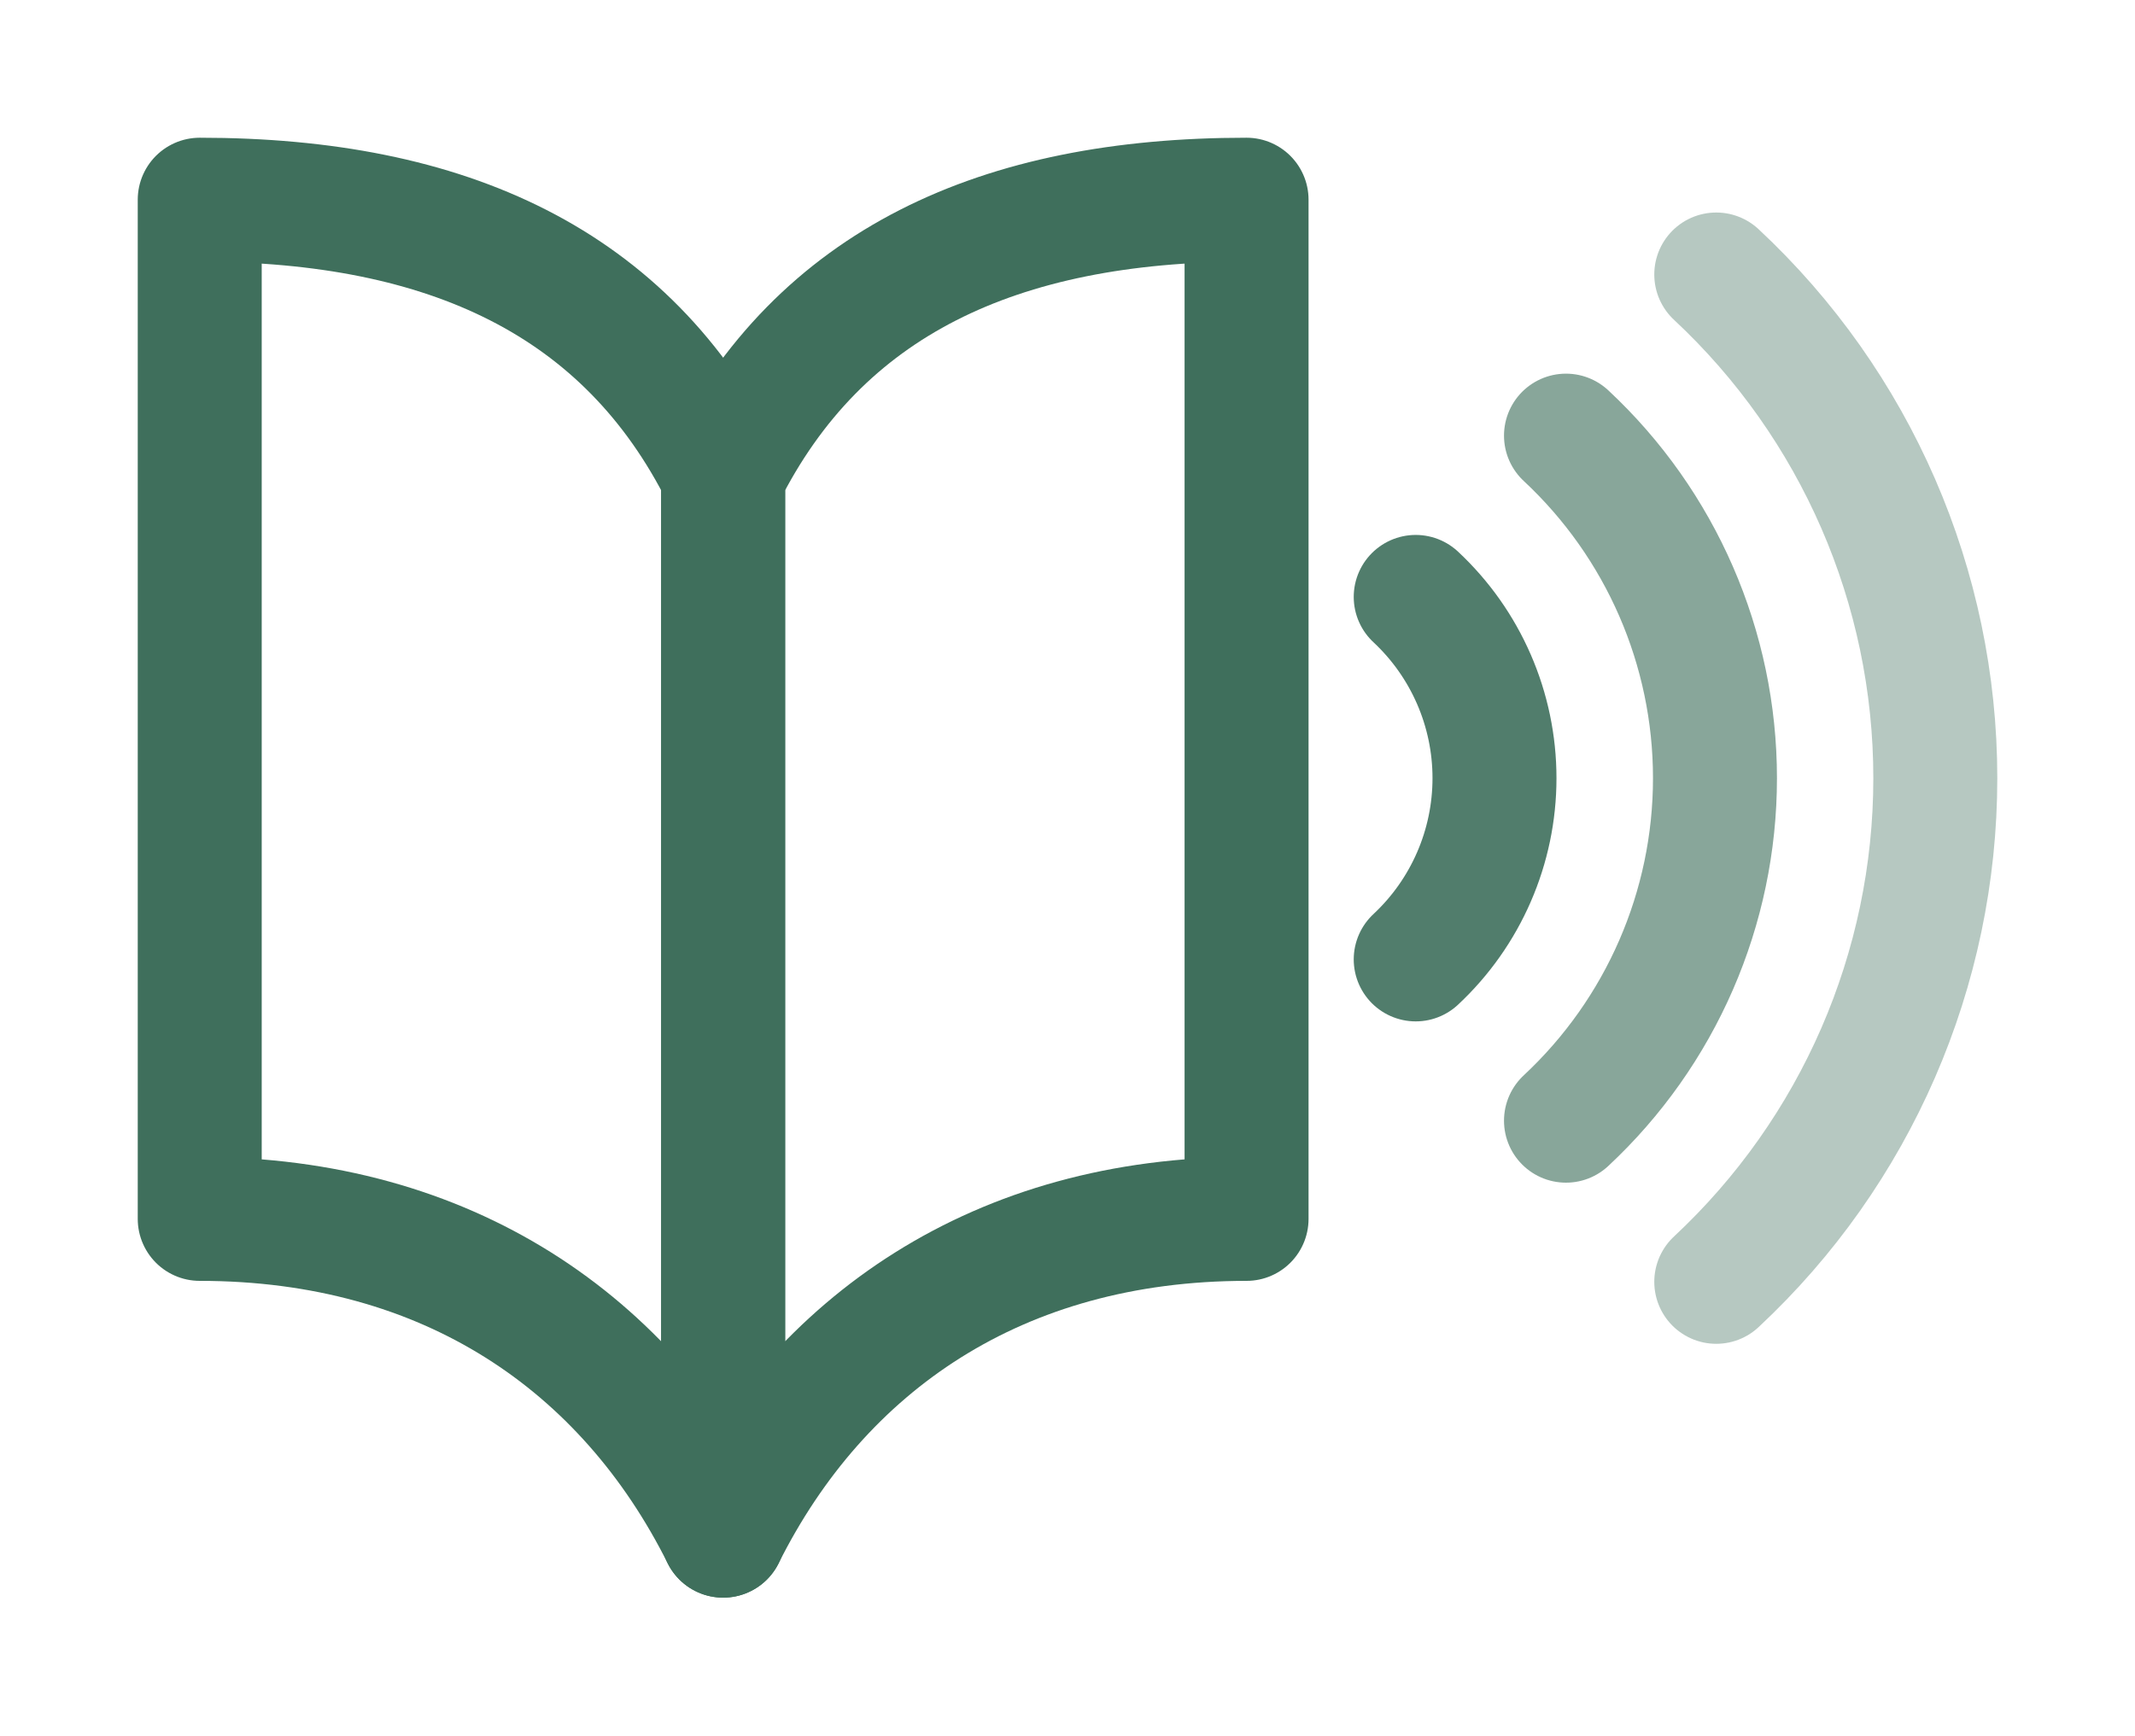
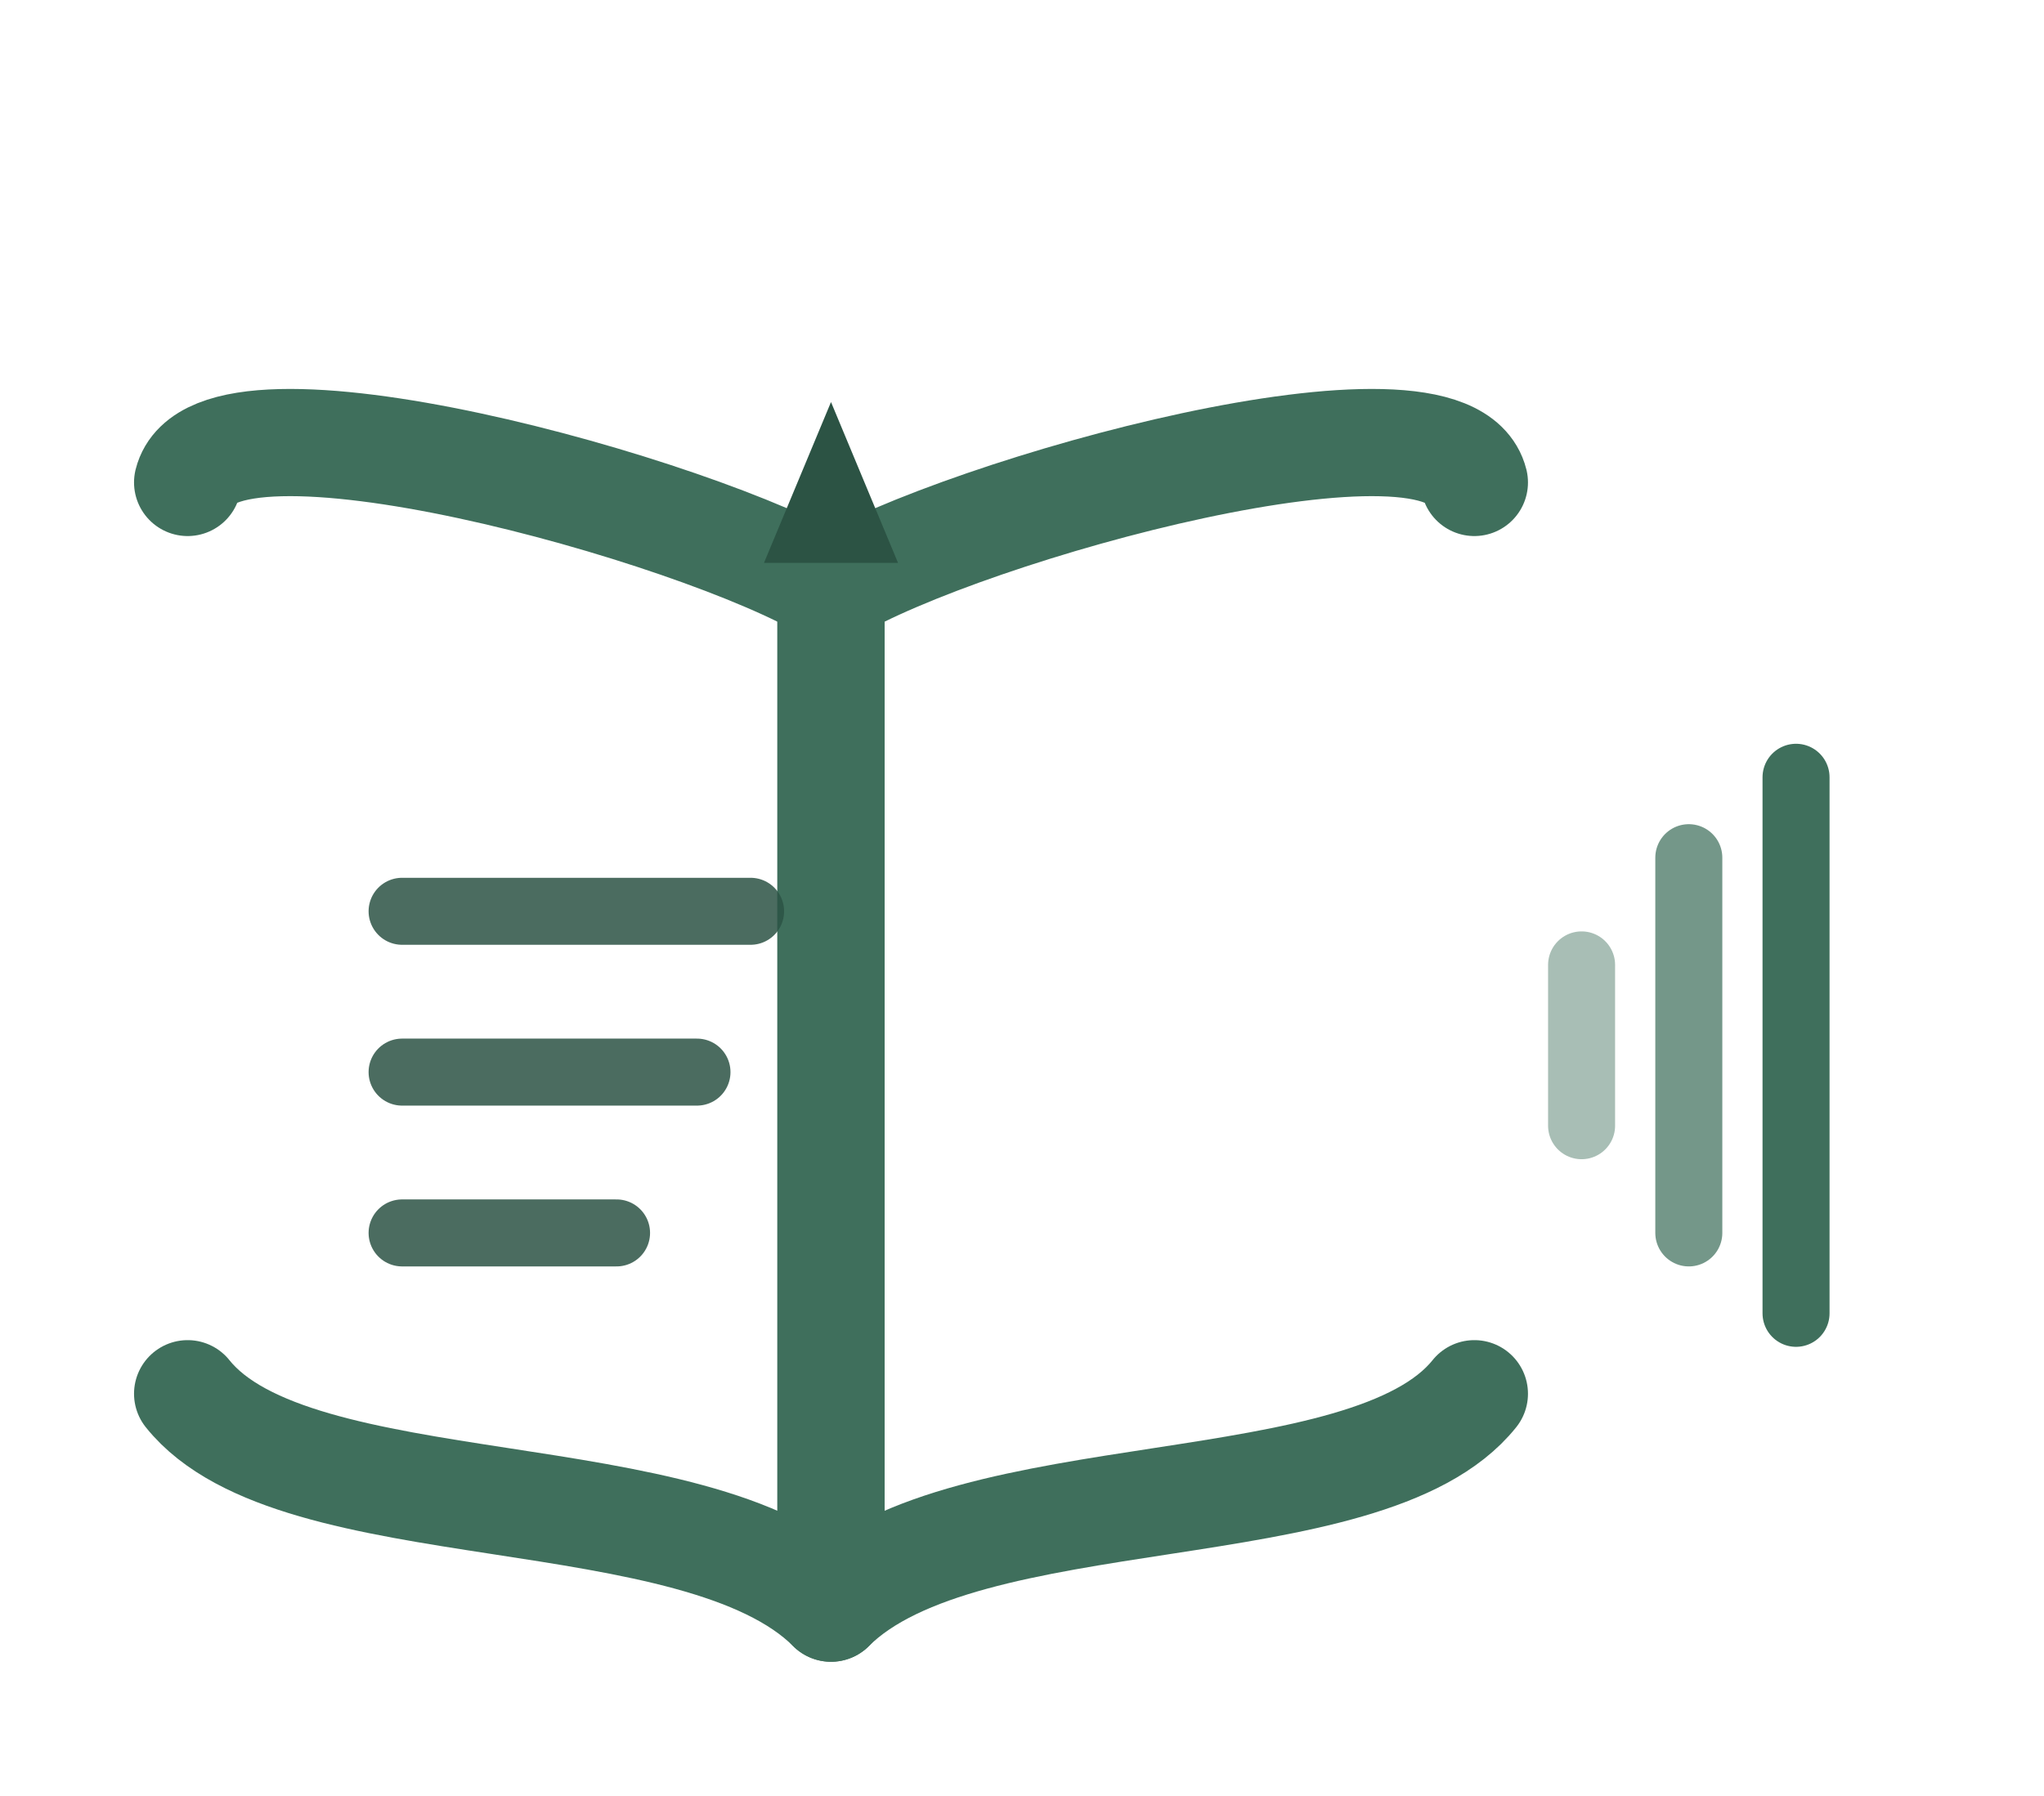
- <svg xmlns="http://www.w3.org/2000/svg" width="155" height="126" viewBox="0 0 155 126" fill="none">
-   <g transform="translate(0.5 -1.5)">
-     <path d="M 14 16 C 32 16 45 22 52 36 L 52 113 C 45 99 32 90 14 90 Z" stroke="#3f6f5c" fill="none" stroke-width="9" stroke-linecap="round" stroke-linejoin="round" />
-     <path d="M 90 16 C 72 16 59 22 52 36 L 52 113 C 59 99 72 90 90 90 Z" stroke="#3f6f5c" fill="none" stroke-width="9" stroke-linecap="round" stroke-linejoin="round" />
-     <path d="M 102.28 44.84 A 18 18 0 0 1 102.28 71.16" stroke="#3f6f5c" stroke-opacity="0.9" fill="none" stroke-width="9" stroke-linecap="round" stroke-linejoin="round" />
-     <path d="M 113.19 33.13 A 34 34 0 0 1 113.19 82.87" stroke="#3f6f5c" stroke-opacity="0.62" fill="none" stroke-width="9" stroke-linecap="round" stroke-linejoin="round" />
-     <path d="M 124.1 21.43 A 50 50 0 0 1 124.1 94.57" stroke="#3f6f5c" stroke-opacity="0.38" fill="none" stroke-width="9" stroke-linecap="round" stroke-linejoin="round" />
+ <svg xmlns="http://www.w3.org/2000/svg" width="152.5" height="134" viewBox="0 0 152.5 134" fill="none">
+   <g transform="translate(4 18)">
+     <path d="M 10 18 C 12 10 48 20 58 26 L 58 102 C 48 92 18 96 10 86" stroke="#3f6f5c" fill="none" stroke-width="8" stroke-linecap="round" stroke-linejoin="round" />
+     <path d="M 106 18 C 104 10 68 20 58 26 L 58 102 C 68 92 98 96 106 86" stroke="#3f6f5c" fill="none" stroke-width="8" stroke-linecap="round" stroke-linejoin="round" />
+     <path d="M 26 50 L 52 50" stroke="#2c5344" stroke-opacity="0.85" fill="none" stroke-width="5" stroke-linecap="round" />
+     <path d="M 26 62 L 48 62" stroke="#2c5344" stroke-opacity="0.85" fill="none" stroke-width="5" stroke-linecap="round" />
+     <path d="M 26 74 L 42 74" stroke="#2c5344" stroke-opacity="0.85" fill="none" stroke-width="5" stroke-linecap="round" />
+     <path d="M 114 54 L 114 66" stroke="#3f6f5c" stroke-opacity="0.45" fill="none" stroke-width="5" stroke-linecap="round" />
+     <path d="M 122 46 L 122 74" stroke="#3f6f5c" stroke-opacity="0.72" fill="none" stroke-width="5" stroke-linecap="round" />
+     <path d="M 130 40 L 130 80" stroke="#3f6f5c" stroke-opacity="1" fill="none" stroke-width="5" stroke-linecap="round" />
+     <path d="M 53 24 L 58 12 L 63 24 Z" fill="#2c5344" stroke="none" />
  </g>
</svg>
